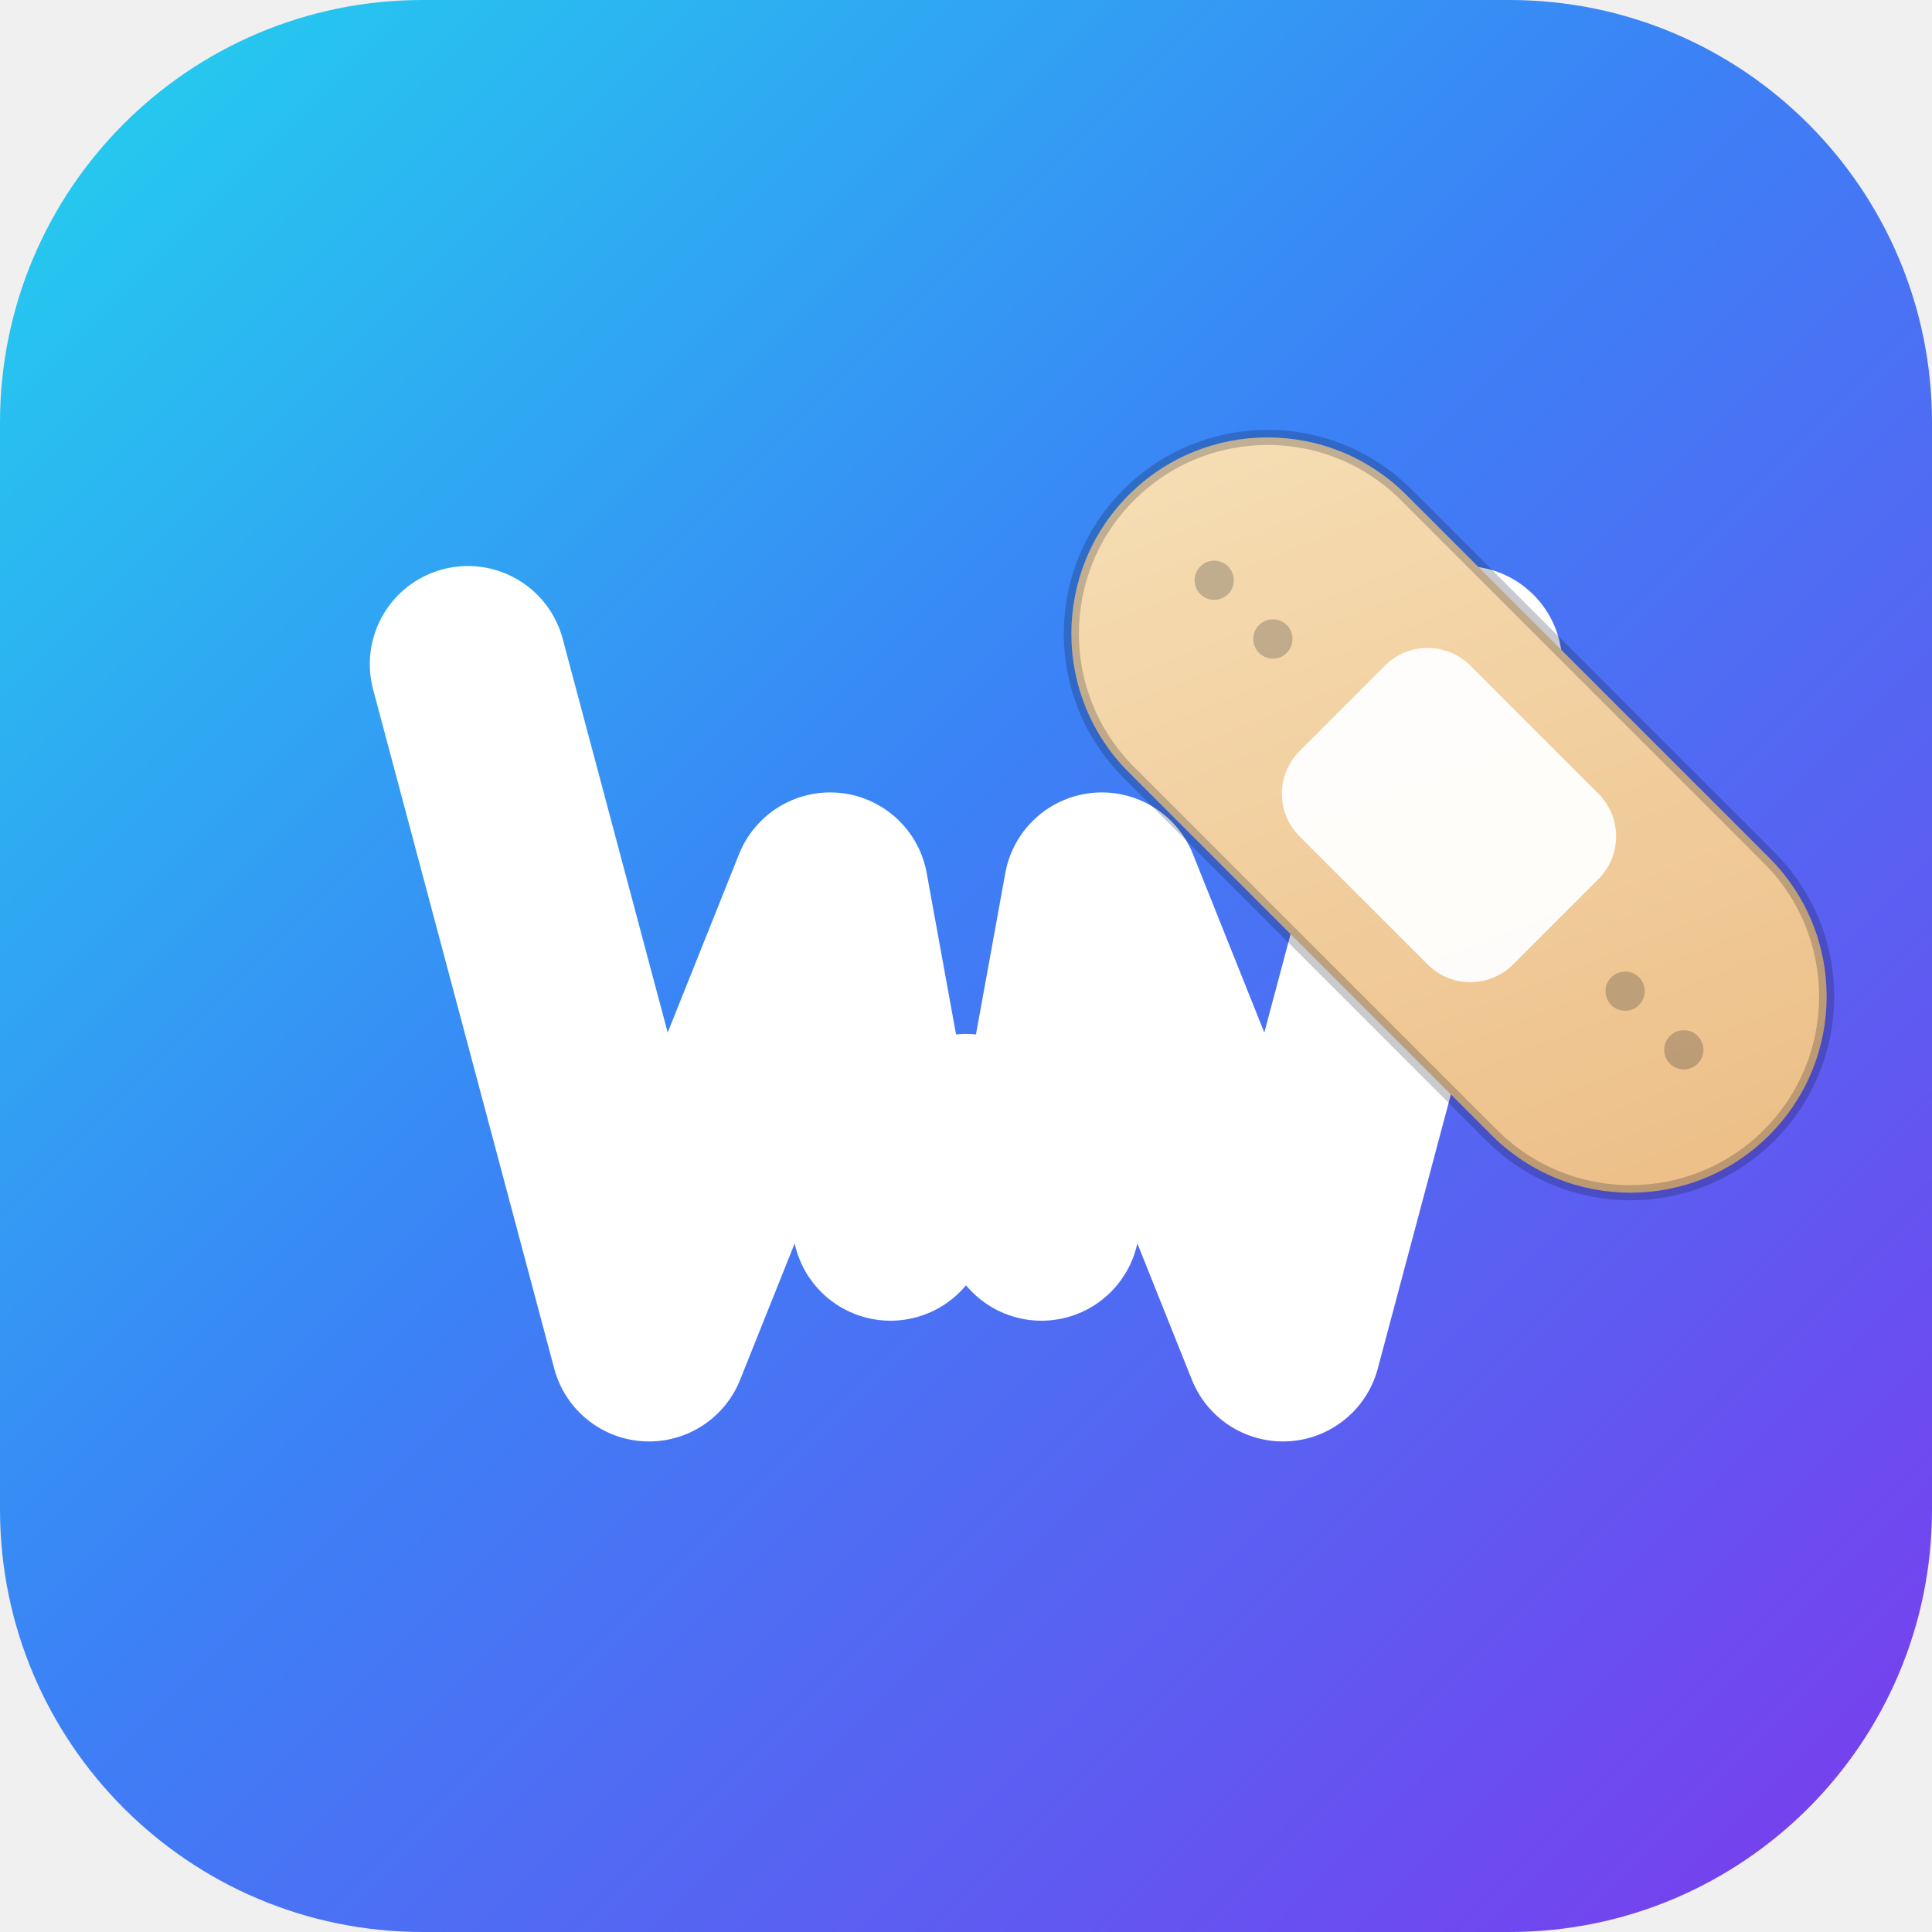
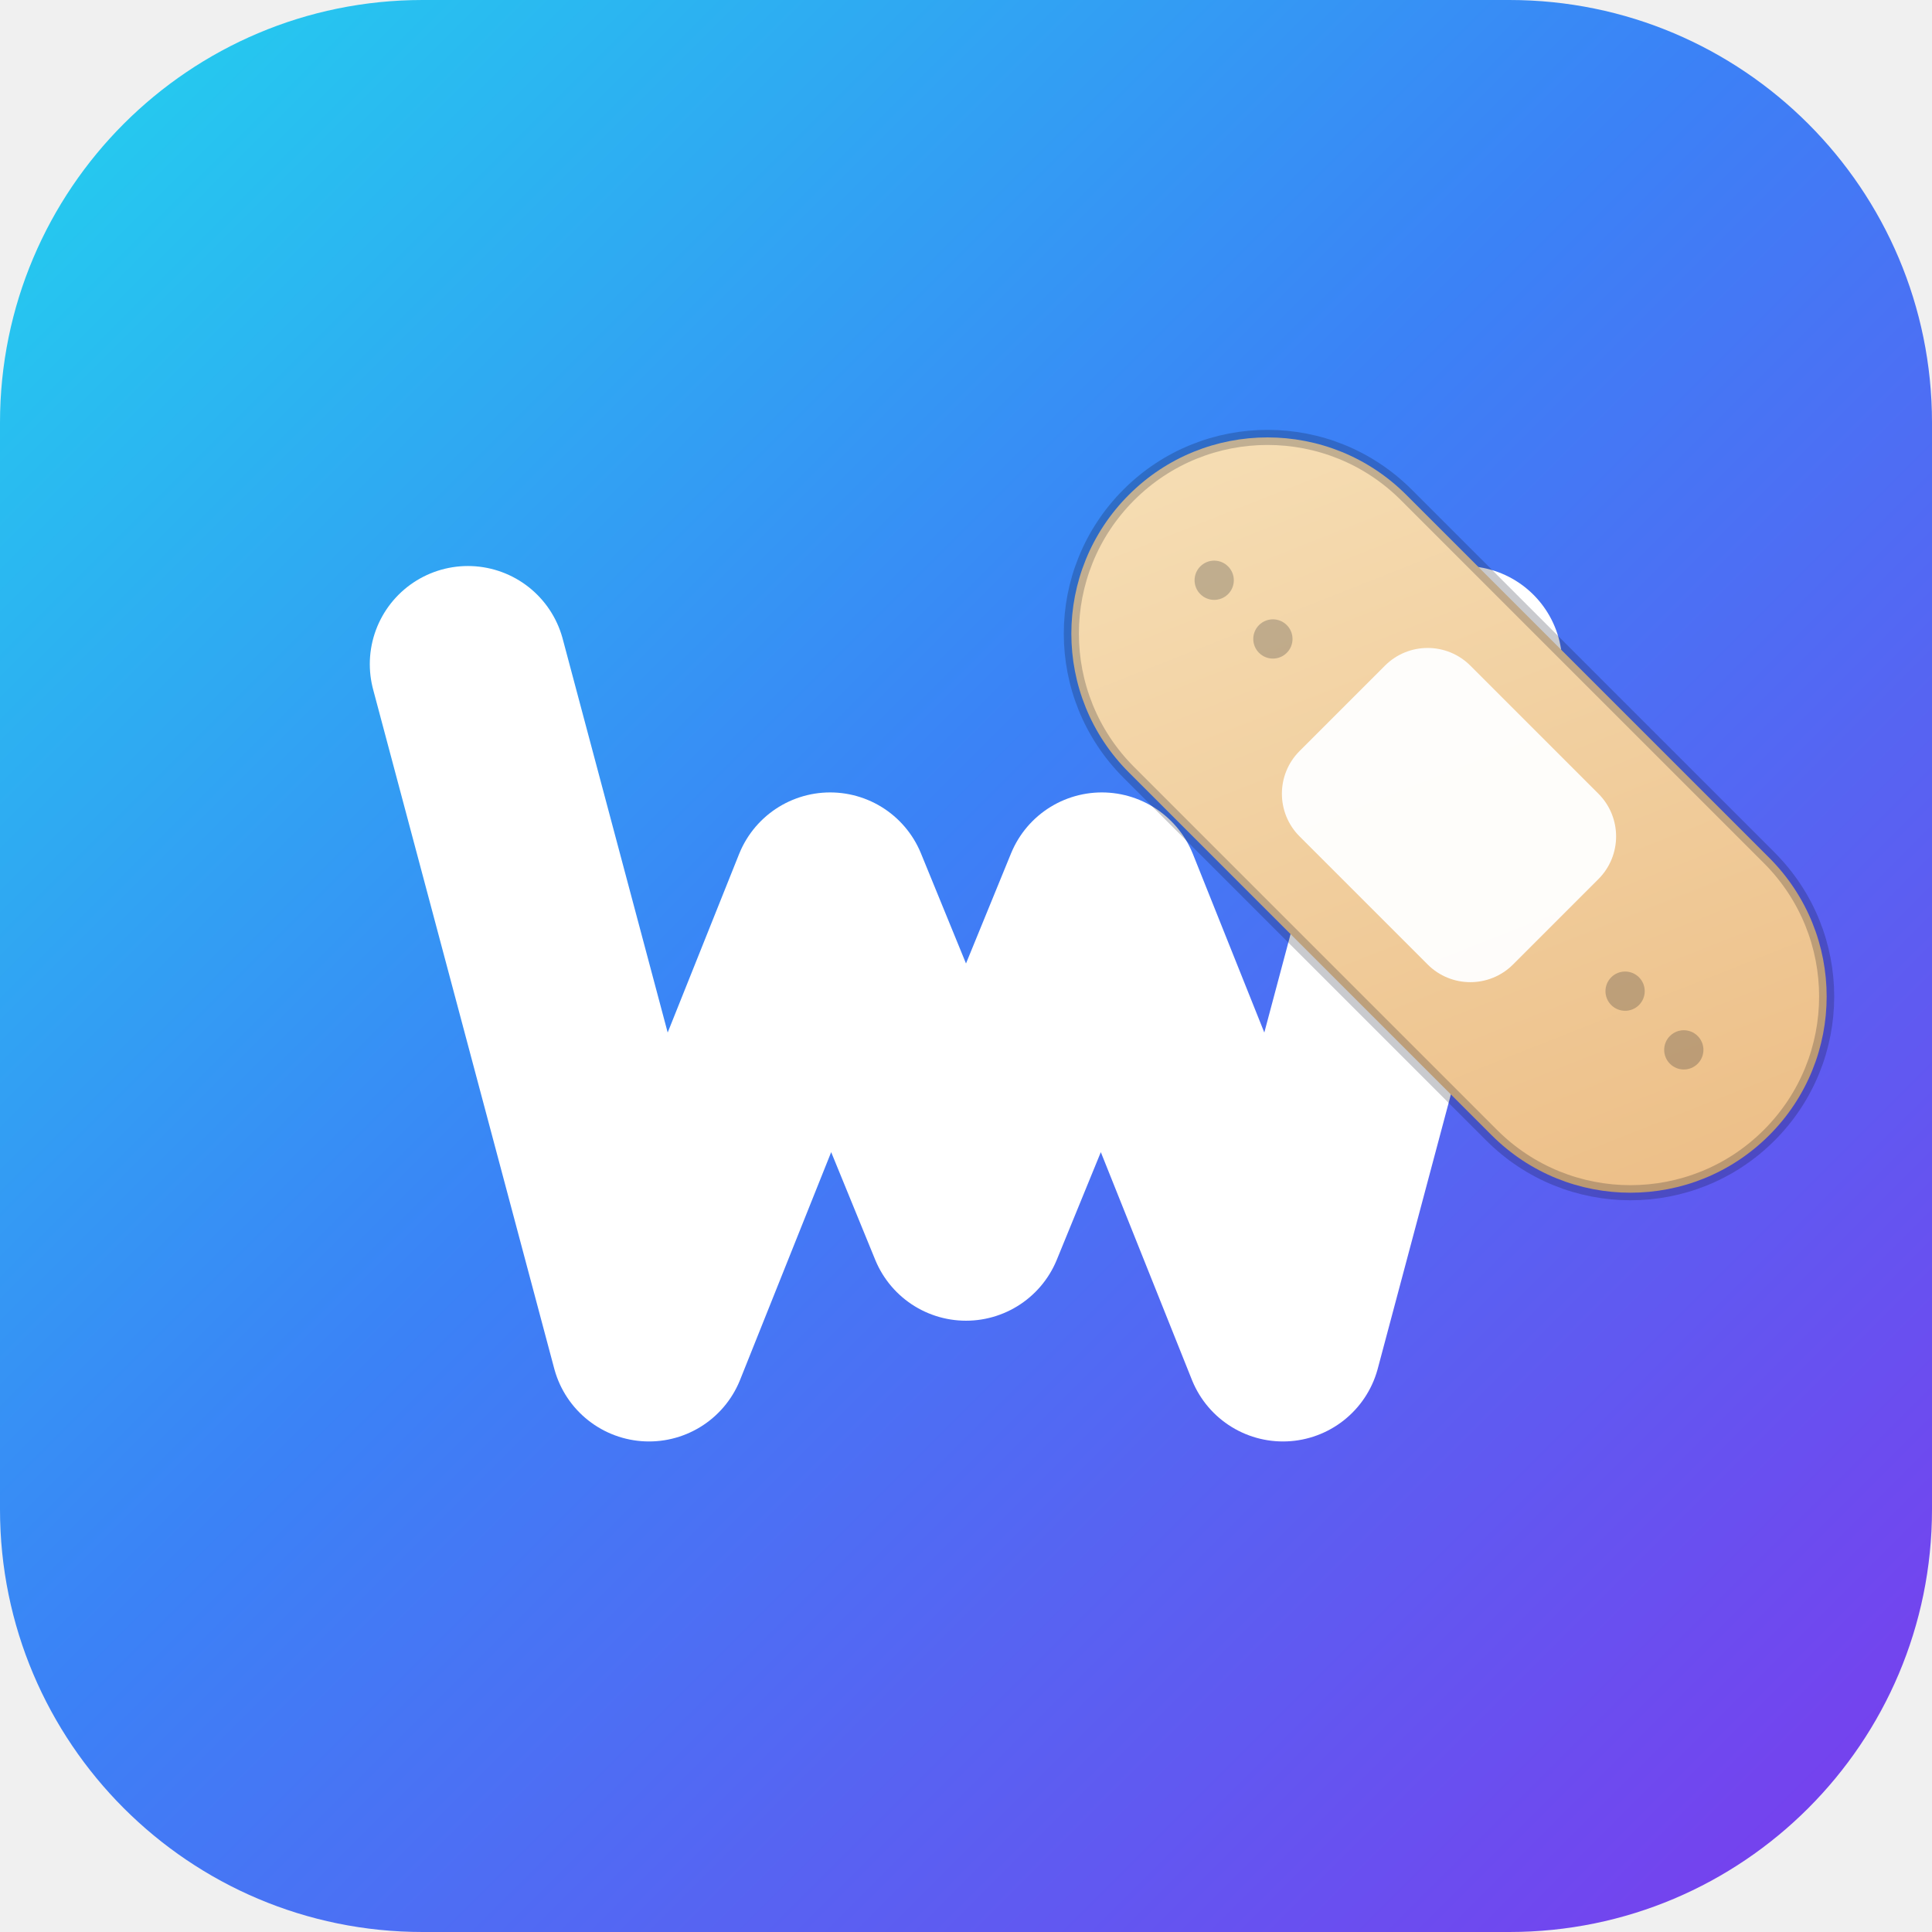
<svg xmlns="http://www.w3.org/2000/svg" width="256" height="256" viewBox="0 0 256 256" role="img" aria-labelledby="weTitle weDesc">
  <defs>
    <linearGradient id="weBg" x1="0" y1="0" x2="256" y2="256" gradientUnits="userSpaceOnUse">
      <stop offset="0" stop-color="#22d3ee" />
      <stop offset="0.45" stop-color="#3b82f6" />
      <stop offset="1" stop-color="#7c3aed" />
    </linearGradient>
    <linearGradient id="wePatch" x1="132" y1="82" x2="252" y2="134" gradientUnits="userSpaceOnUse">
      <stop offset="0" stop-color="#f6dfb6" />
      <stop offset="1" stop-color="#ecbd85" />
    </linearGradient>
  </defs>
  <rect width="256" height="256" rx="56" fill="url(#weBg)" />
-   <path d="M62 88 L86 178 L110 118 L118 162 L128 150 L138 162 L146 118 L170 178 L194 88" fill="none" stroke="#ffffff" stroke-width="26" stroke-linecap="round" stroke-linejoin="round" />
+   <path d="M62 88 L86 178 L110 118 L128 162 L146 118 L170 178 L194 88" fill="none" stroke="#ffffff" stroke-width="26" stroke-linecap="round" stroke-linejoin="round" />
  <g transform="rotate(45 192 108)">
    <rect x="132" y="82" width="120" height="52" rx="26" fill="url(#wePatch)" stroke="#0a1220" stroke-opacity="0.22" stroke-width="2" />
    <rect x="172" y="92" width="40" height="32" rx="8" fill="#ffffff" opacity="0.95" />
    <circle cx="148" cy="108" r="2.6" fill="#0a1220" opacity="0.22" />
    <circle cx="159" cy="108" r="2.6" fill="#0a1220" opacity="0.22" />
    <circle cx="225" cy="108" r="2.6" fill="#0a1220" opacity="0.22" />
    <circle cx="236" cy="108" r="2.6" fill="#0a1220" opacity="0.22" />
  </g>
</svg>
